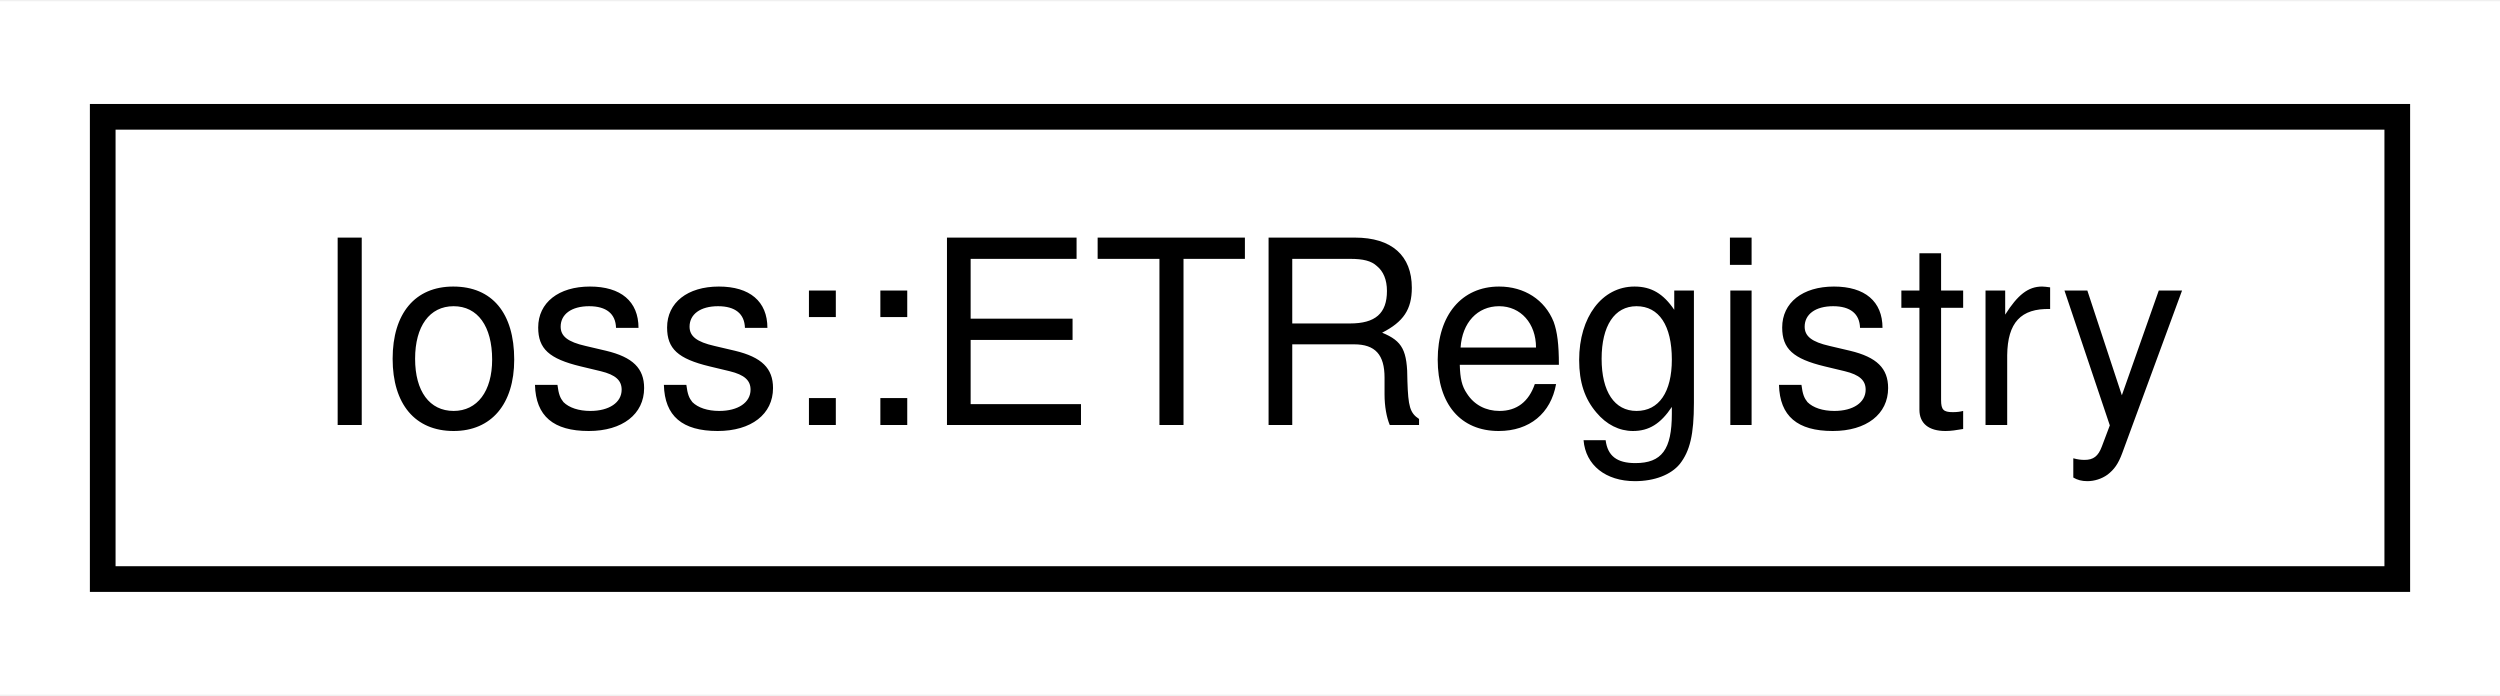
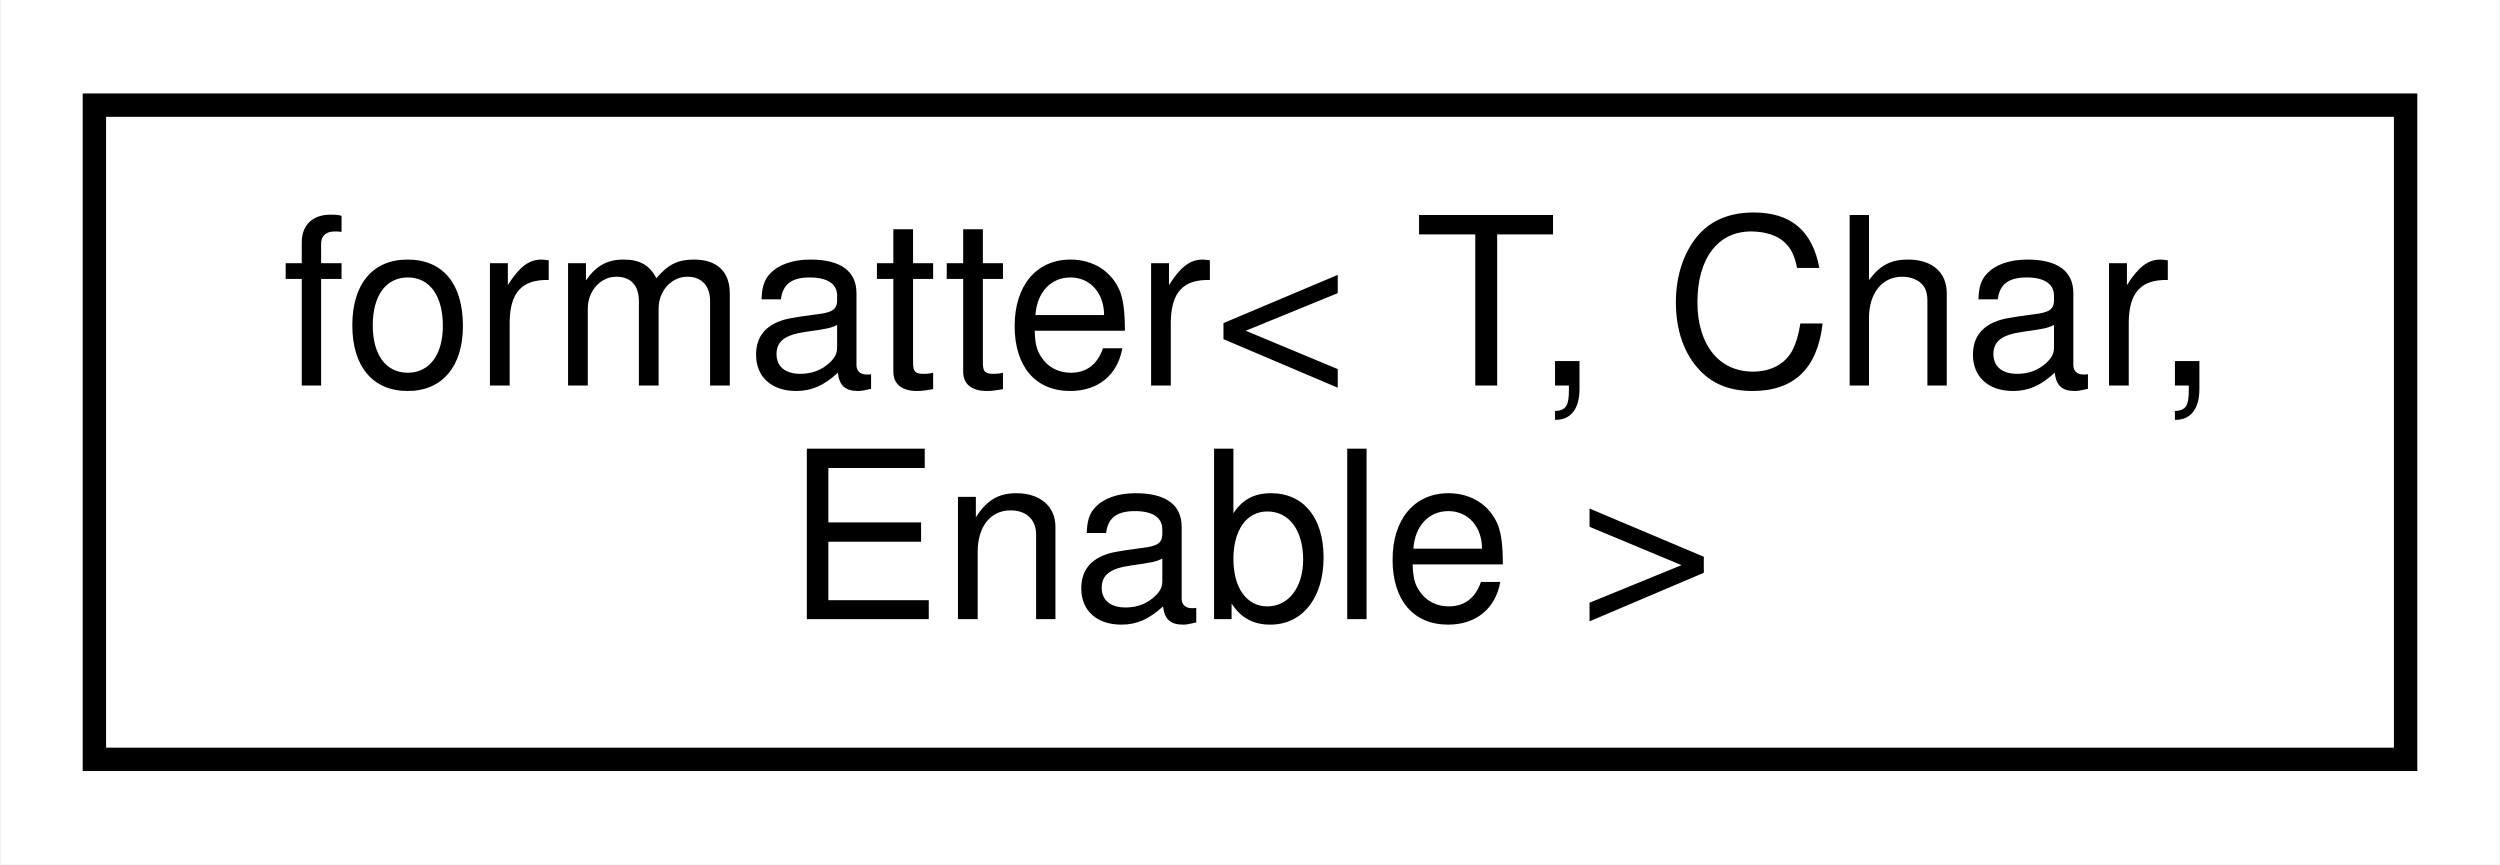
- <svg xmlns="http://www.w3.org/2000/svg" xmlns:xlink="http://www.w3.org/1999/xlink" width="97pt" height="27pt" viewBox="0.00 0.00 97.35 27.00">
-   <g id="graph0" class="graph" transform="scale(1 1) rotate(0) translate(4 23)">
-     <polygon fill="white" stroke="transparent" points="-4,4 -4,-23 93.35,-23 93.35,4 -4,4" />
+ <svg xmlns="http://www.w3.org/2000/svg" xmlns:xlink="http://www.w3.org/1999/xlink" width="107pt" height="37pt" viewBox="0.00 0.00 106.92 37.00">
+   <g id="graph0" class="graph" transform="scale(1 1) rotate(0) translate(4 33)">
+     <polygon fill="white" stroke="transparent" points="-4,4 -4,-33 102.92,-33 102.92,4 -4,4" />
    <g id="node1" class="node">
      <g id="a_node1">
-         <a xlink:href="classIoss_1_1ETRegistry.html" target="_top" xlink:title=" ">
-           <polygon fill="white" stroke="black" points="0,-0.5 0,-18.5 89.35,-18.5 89.35,-0.5 0,-0.5" />
-           <text text-anchor="middle" x="44.67" y="-6.5" font-family="Helvetica,sans-Serif" font-size="10.00">Ioss::ETRegistry</text>
+         <a xlink:href="structformatter.html" target="_top" xlink:title=" ">
+           <polygon fill="white" stroke="black" points="0,-0.5 0,-28.5 98.92,-28.5 98.92,-0.5 0,-0.5" />
+           <text text-anchor="start" x="8" y="-16.5" font-family="Helvetica,sans-Serif" font-size="10.00">formatter&lt; T, Char,</text>
+           <text text-anchor="middle" x="49.46" y="-6.5" font-family="Helvetica,sans-Serif" font-size="10.00"> Enable &gt;</text>
        </a>
      </g>
    </g>
  </g>
</svg>
